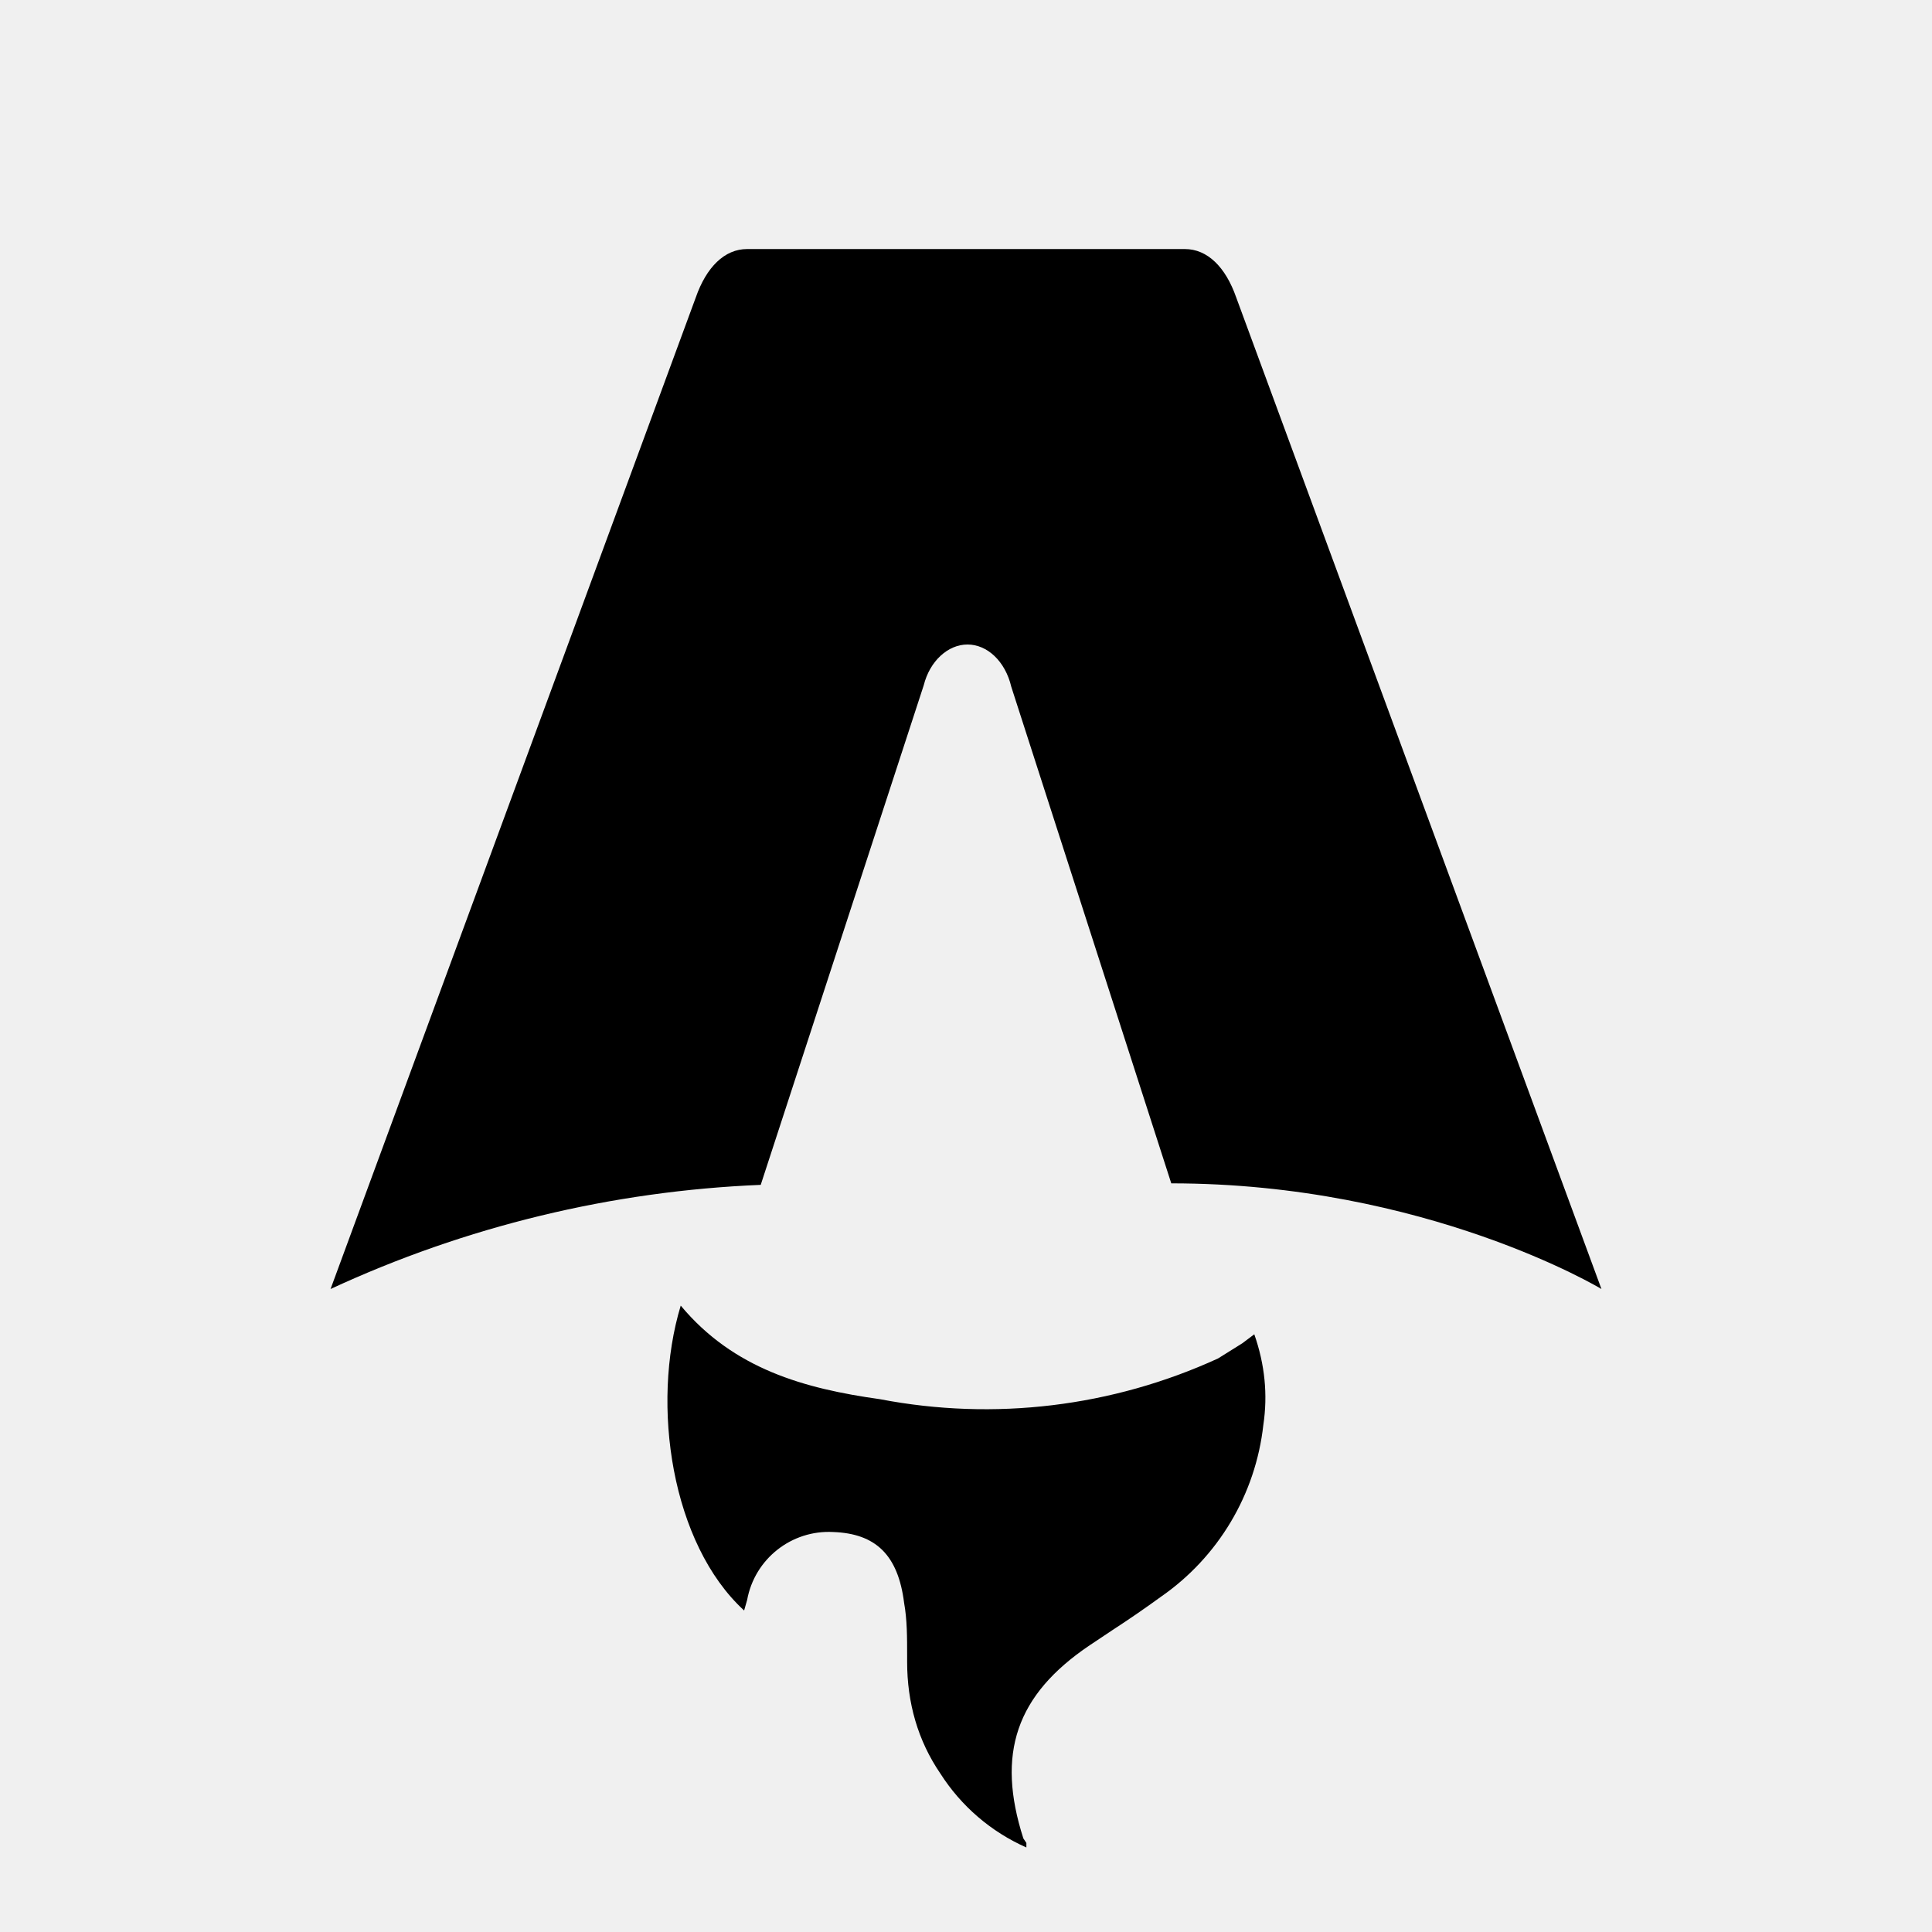
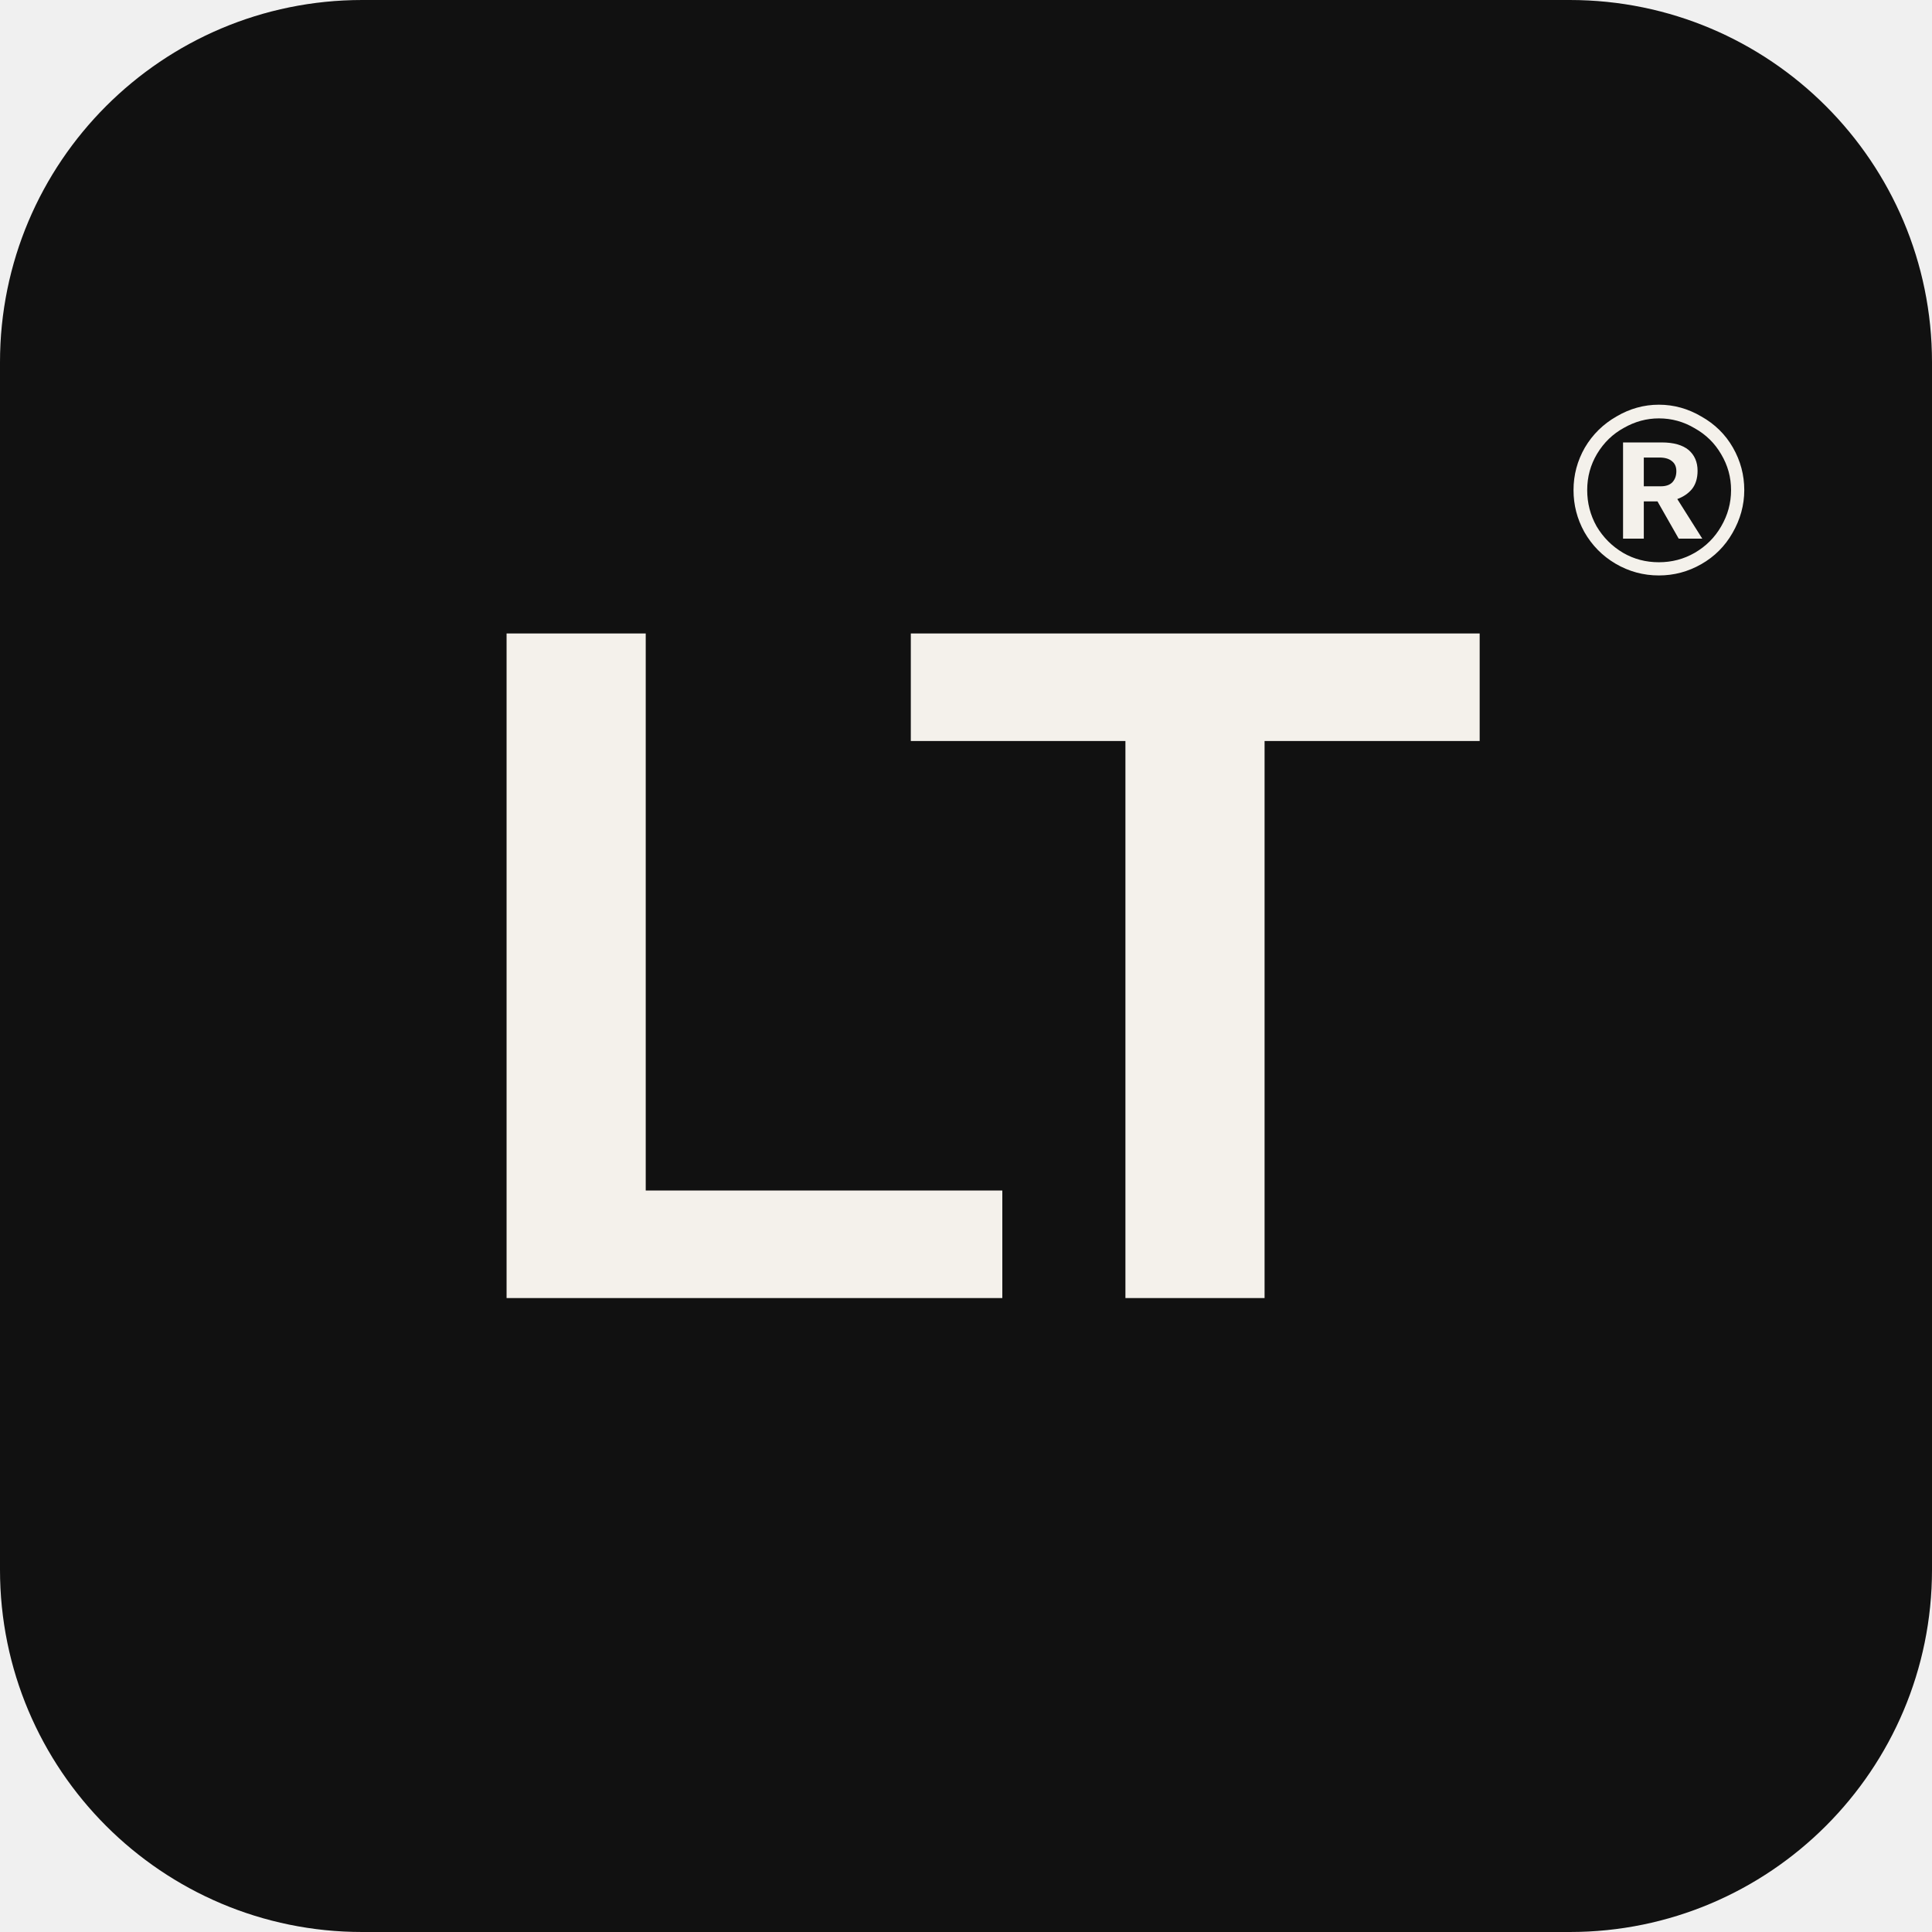
- <svg xmlns="http://www.w3.org/2000/svg" fill="none" viewBox="0 0 128 128">
-   <path d="M50.4 78.5a75.1 75.1 0 0 0-28.5 6.9l24.2-65.7c.7-2 1.9-3.2 3.4-3.2h29c1.5 0 2.7 1.2 3.4 3.2l24.2 65.7s-11.6-7-28.5-7L67 45.5c-.4-1.7-1.6-2.8-2.9-2.8-1.3 0-2.5 1.1-2.9 2.7L50.4 78.5Zm-1.1 28.2Zm-4.2-20.2c-2 6.6-.6 15.8 4.2 20.2a17.5 17.5 0 0 1 .2-.7 5.5 5.5 0 0 1 5.7-4.5c2.8.1 4.3 1.5 4.7 4.7.2 1.1.2 2.3.2 3.5v.4c0 2.7.7 5.2 2.2 7.4a13 13 0 0 0 5.7 4.9v-.3l-.2-.3c-1.8-5.6-.5-9.5 4.4-12.8l1.5-1a73 73 0 0 0 3.2-2.2 16 16 0 0 0 6.8-11.4c.3-2 .1-4-.6-6l-.8.6-1.6 1a37 37 0 0 1-22.4 2.7c-5-.7-9.7-2-13.2-6.2Z" />
-   <style>
-         path { fill: #000; }
-         @media (prefers-color-scheme: dark) {
-             path { fill: #FFF; }
-         }
-     </style>
+ <svg xmlns="http://www.w3.org/2000/svg" viewBox="0 0 64 64">
+   <rect width="64" height="64" rx="12" fill="#111" />
+   <text x="32" y="43" fill="#f4f1eb" font-family="Arial, Helvetica, sans-serif" font-size="32" font-weight="700" letter-spacing="-2" text-anchor="middle">LT</text>
+   <text x="52" y="19" fill="#f4f1eb" font-family="Arial, Helvetica, sans-serif" font-size="8" font-weight="700">®</text>
</svg>
